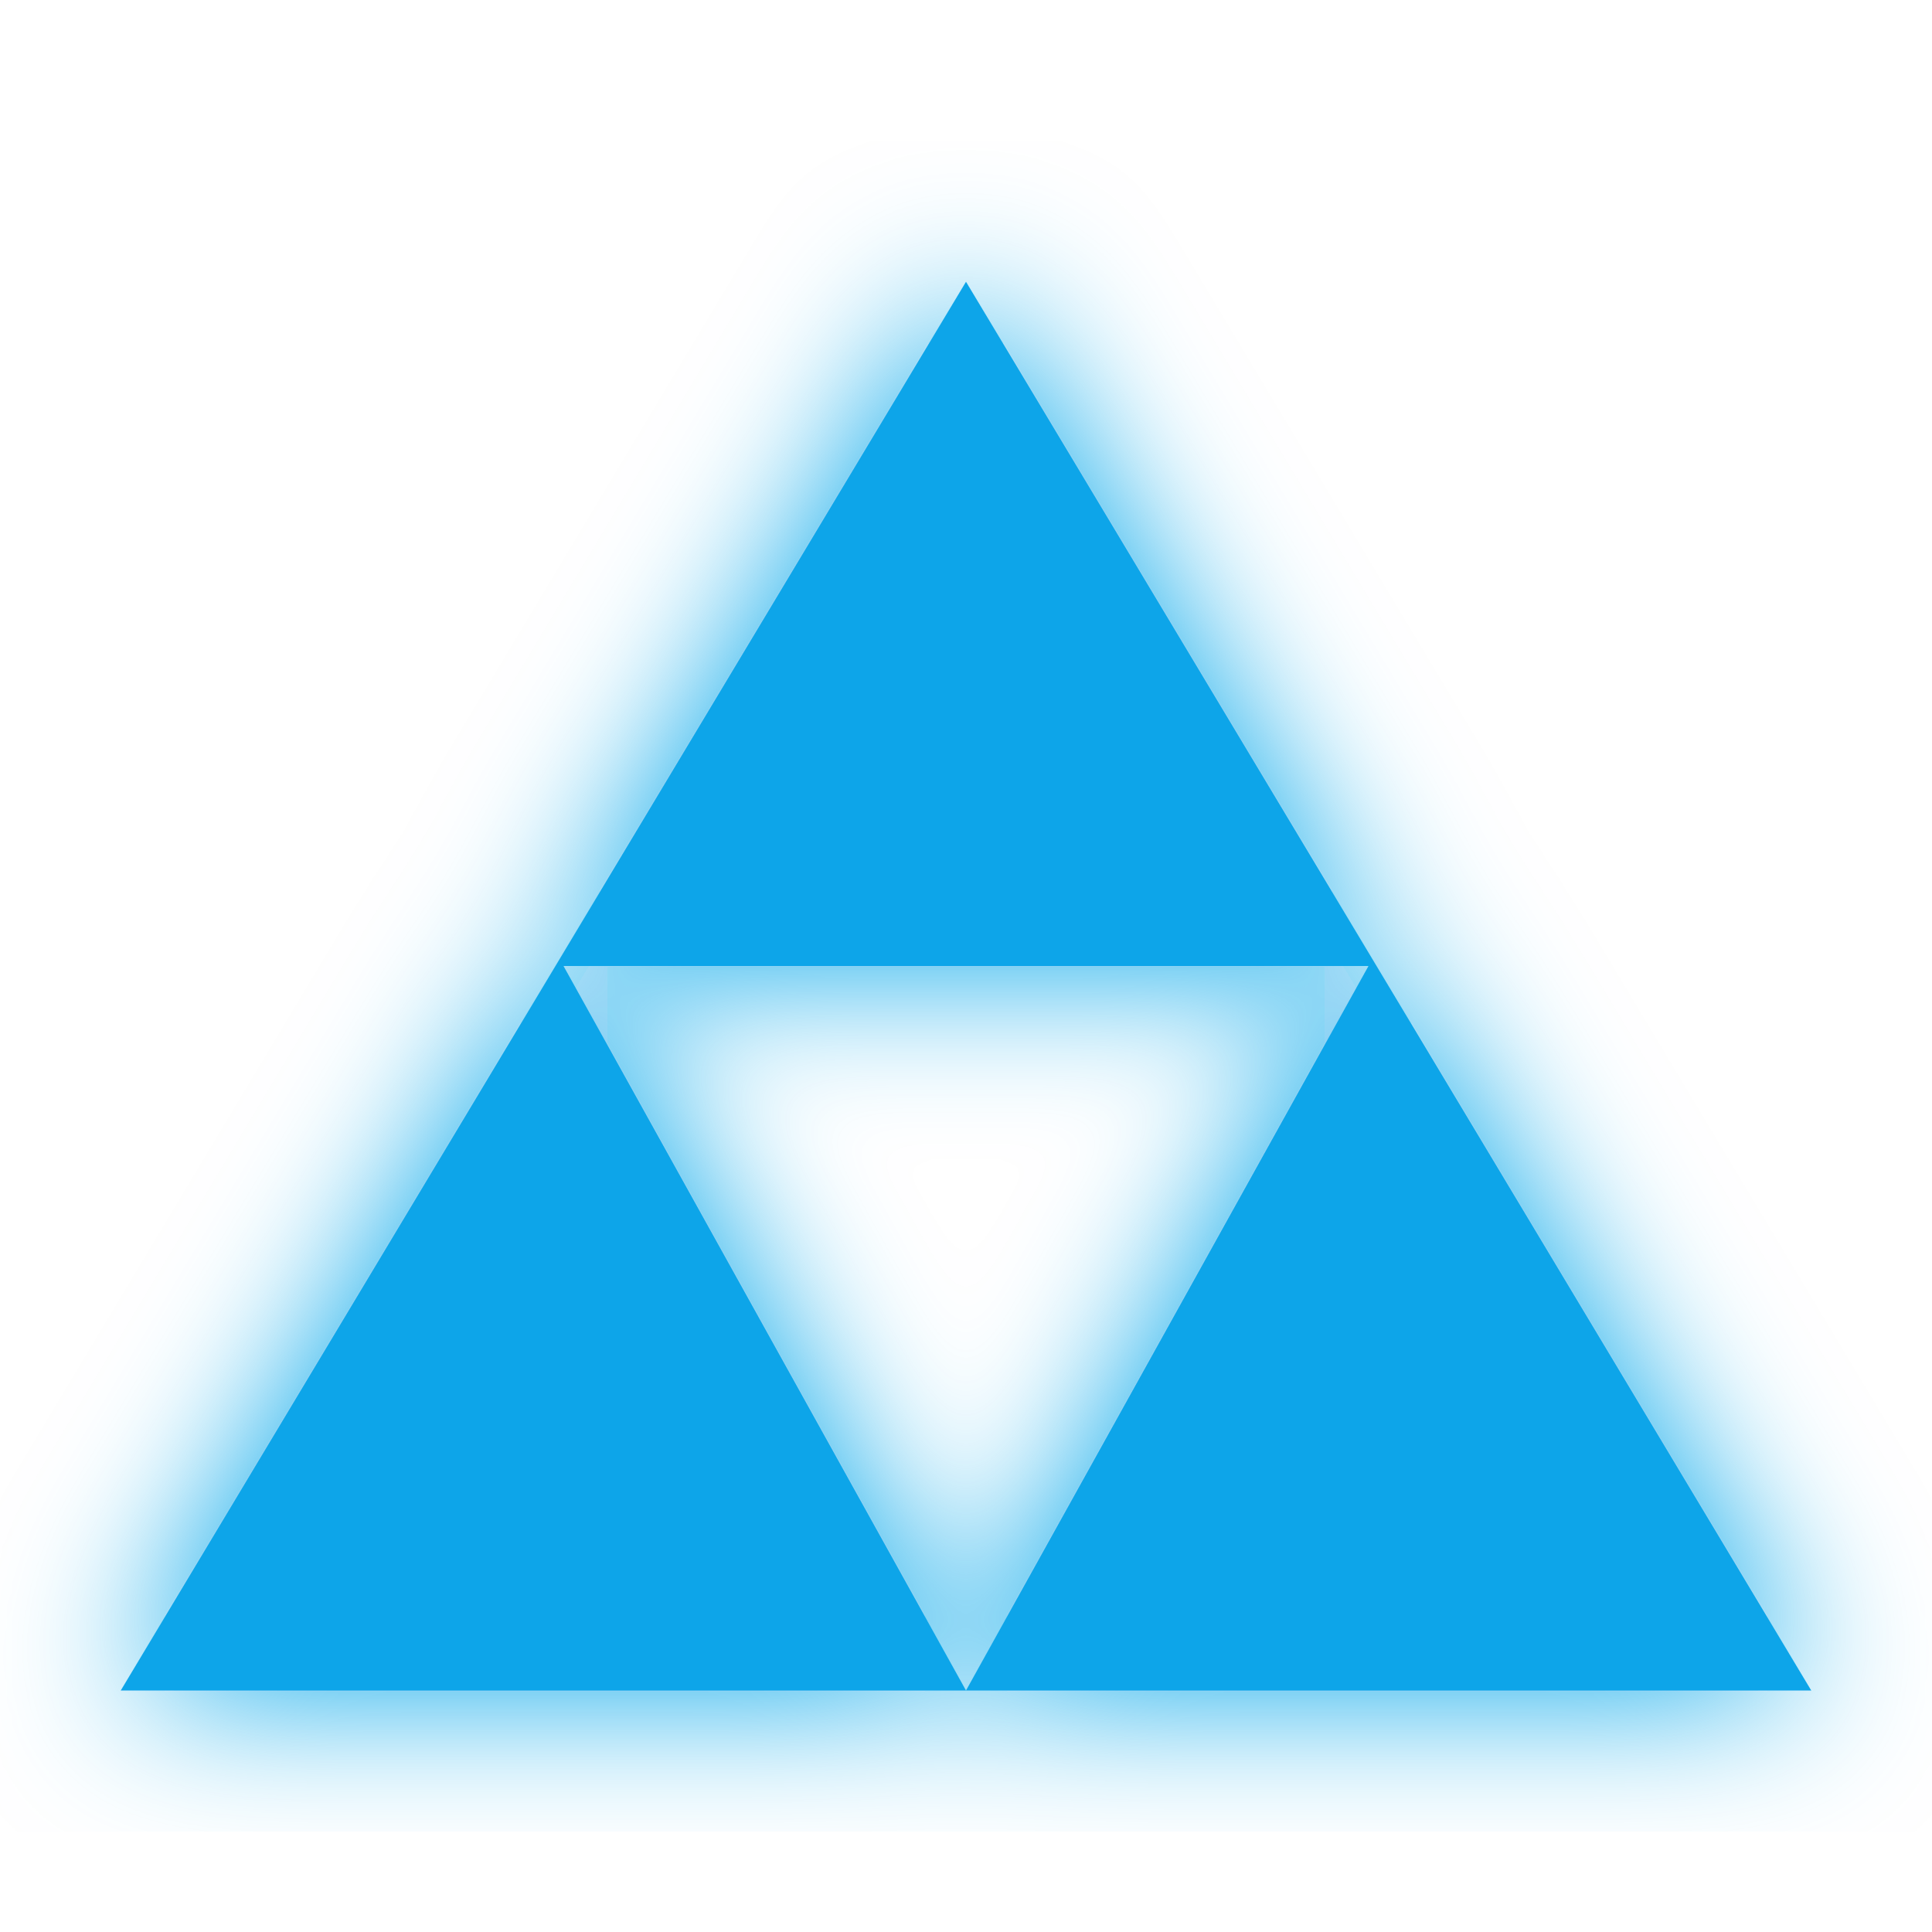
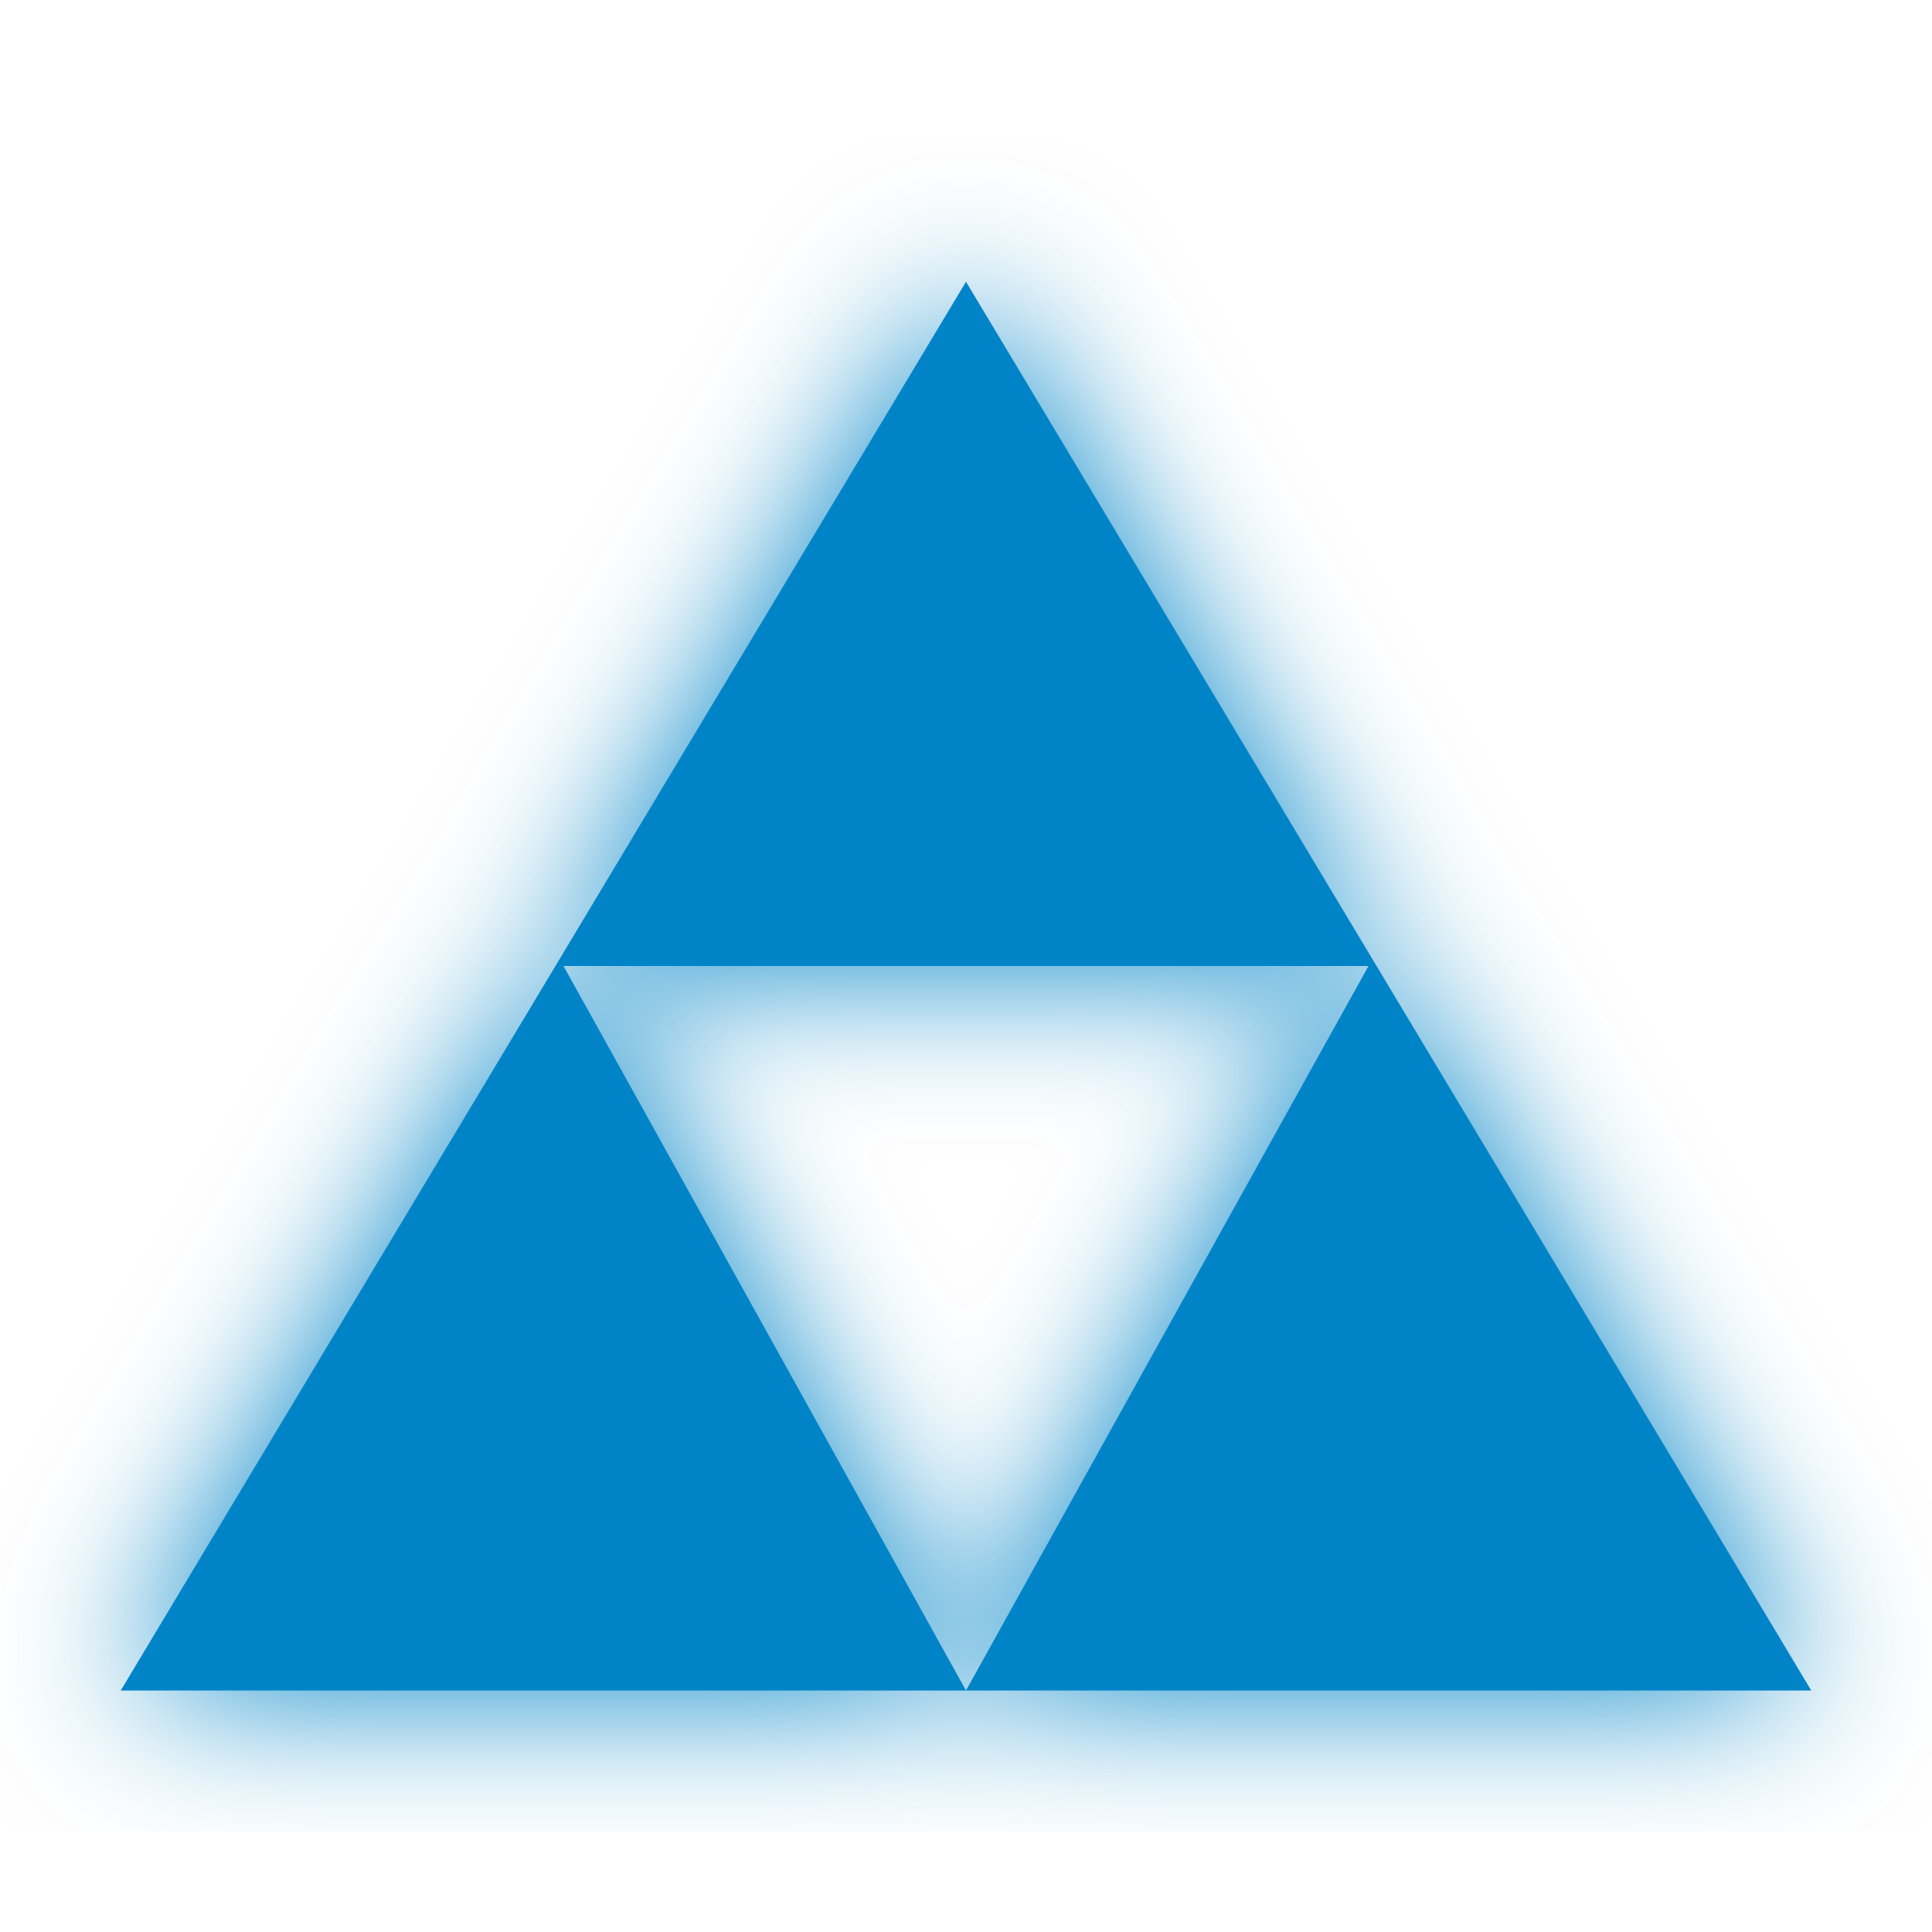
<svg xmlns="http://www.w3.org/2000/svg" id="Layer_1" version="1.1" viewBox="0 0 24 24">
  <defs>
    <style>
      .st0 {
-         fill: rgb(14,165,233);
+         fill: rgb(2, 132, 199, 50);
      }
    </style>
    <filter id="glow">
      <feGaussianBlur stdDeviation="1" result="coloredBlur" />
      <feMerge>
        <feMergeNode in="coloredBlur" />
        <feMergeNode in="SourceGraphic" />
      </feMerge>
    </filter>
  </defs>
  <path class="st0" filter="url(#glow)" d="M1.5,21L12,3.5l10.5,17.5H1.5M12,21l5-9H7l5,9Z" />
</svg>
